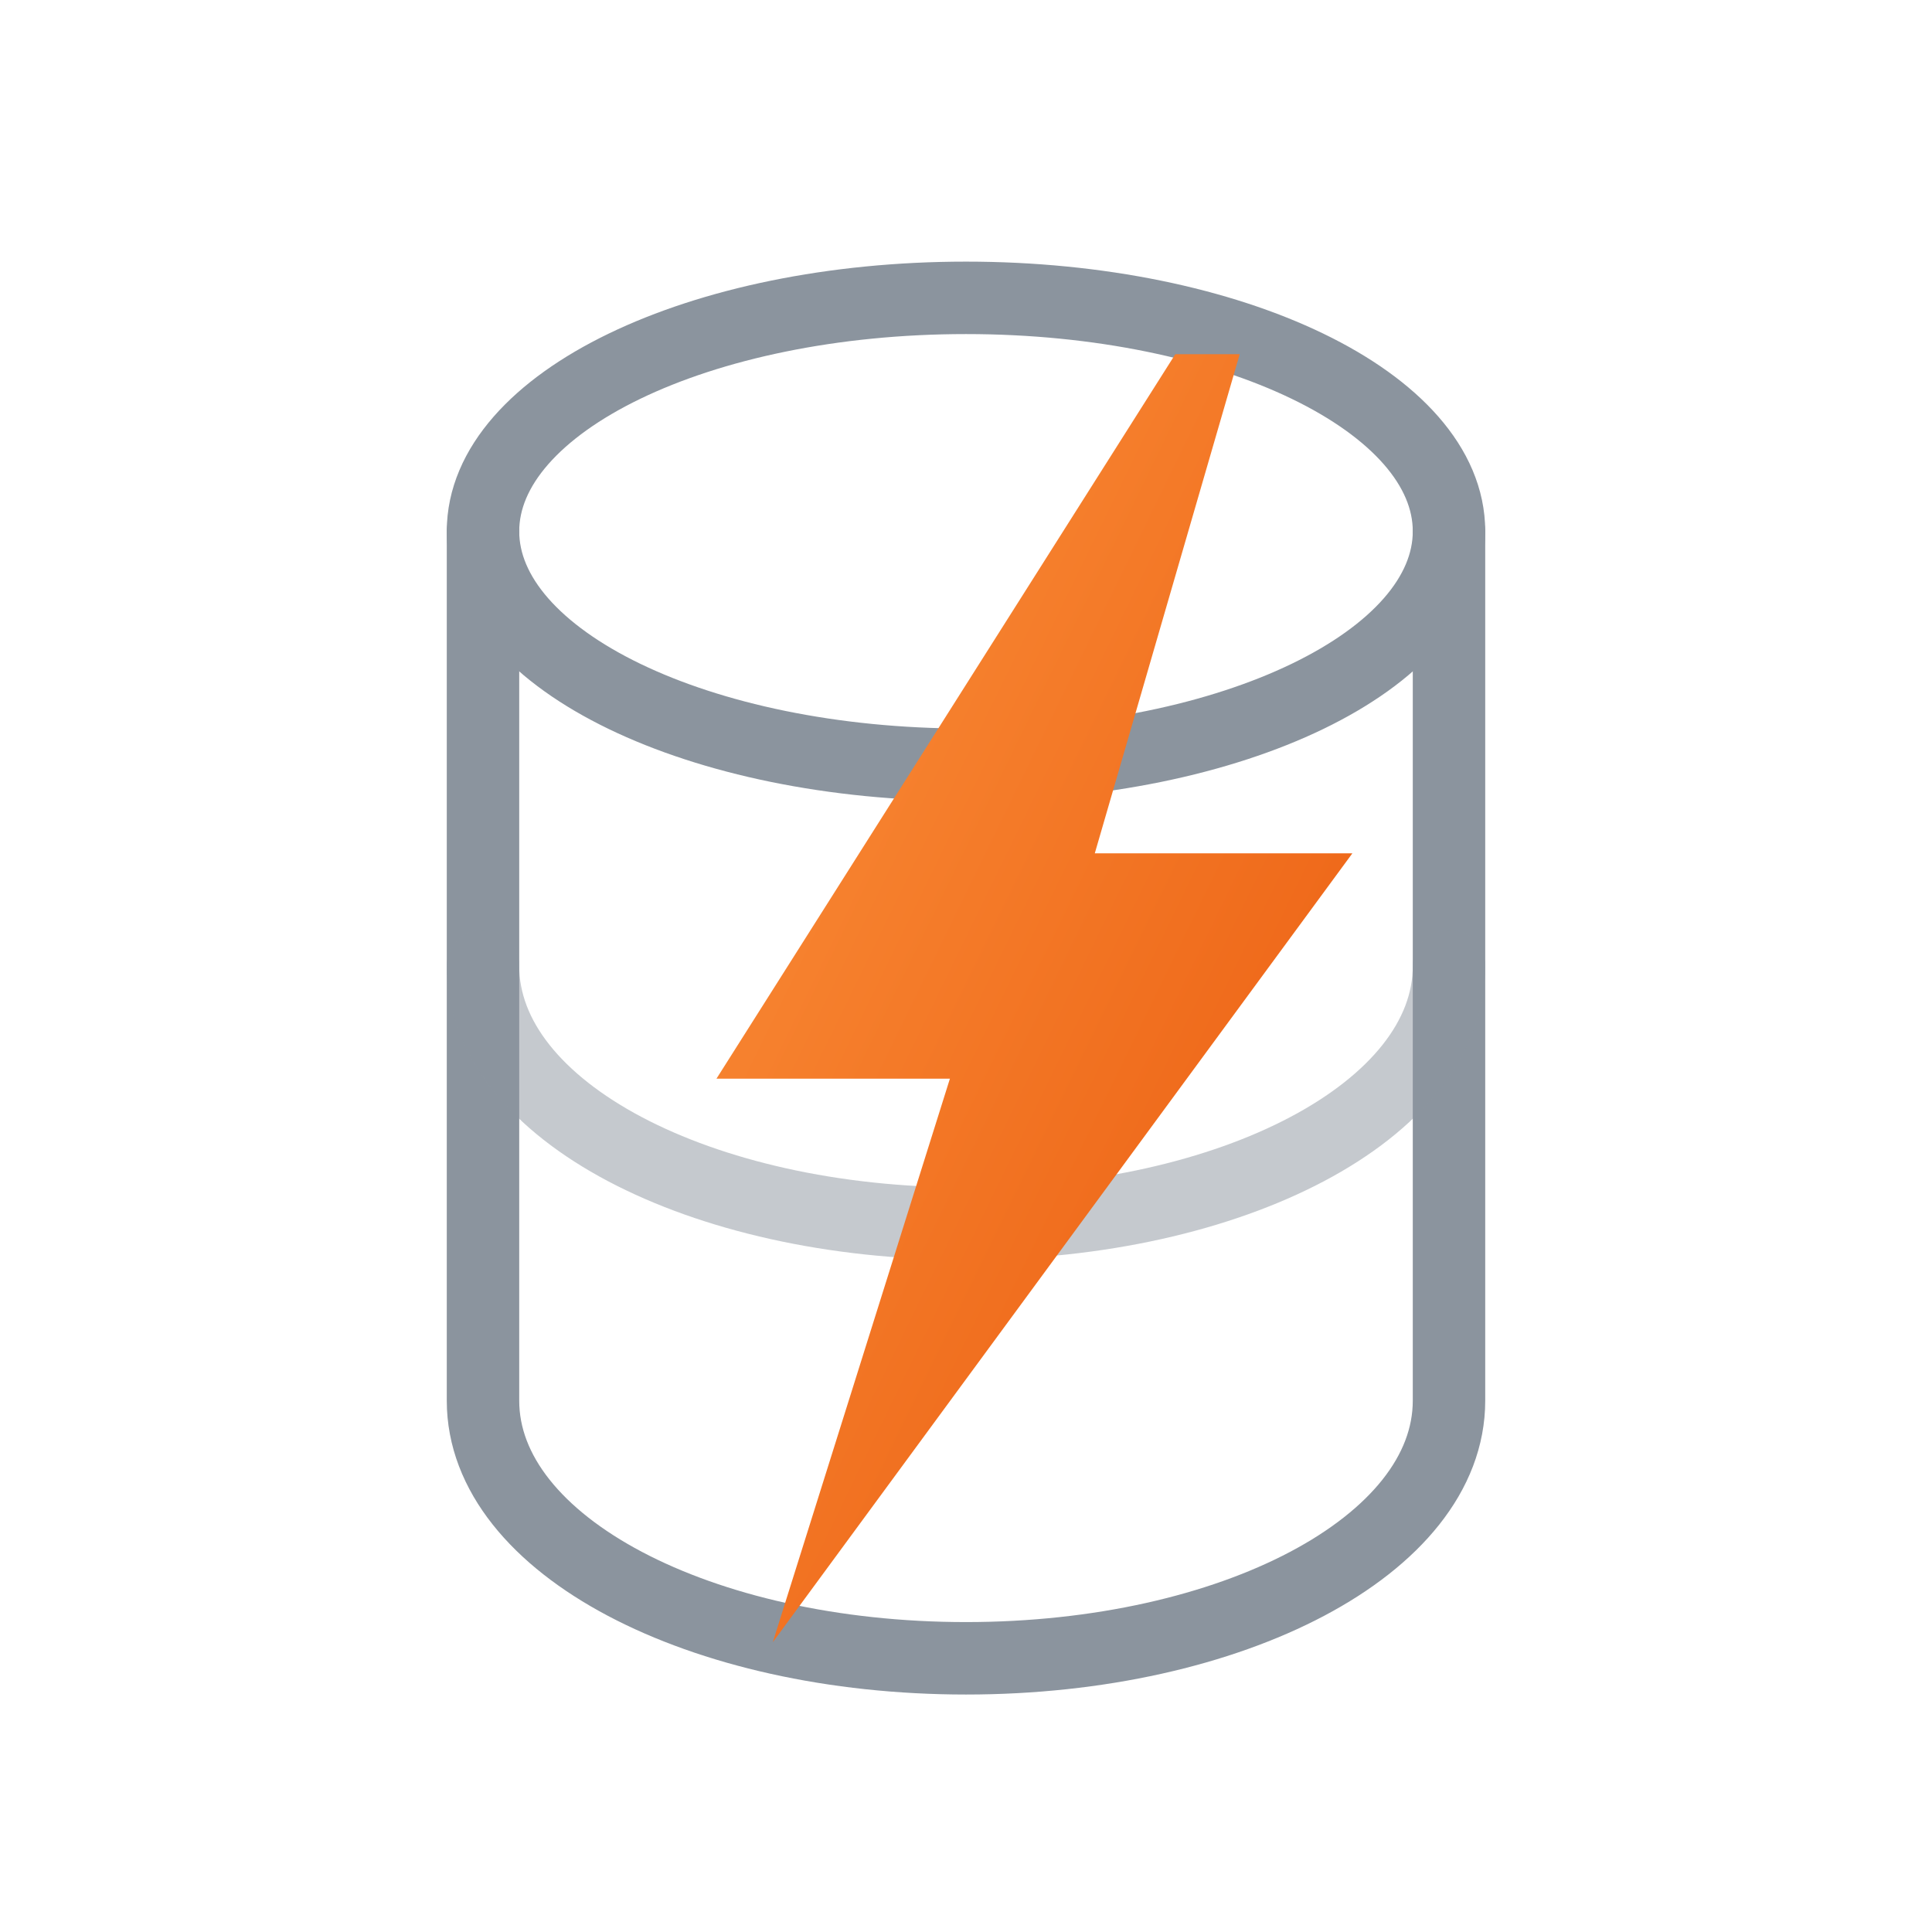
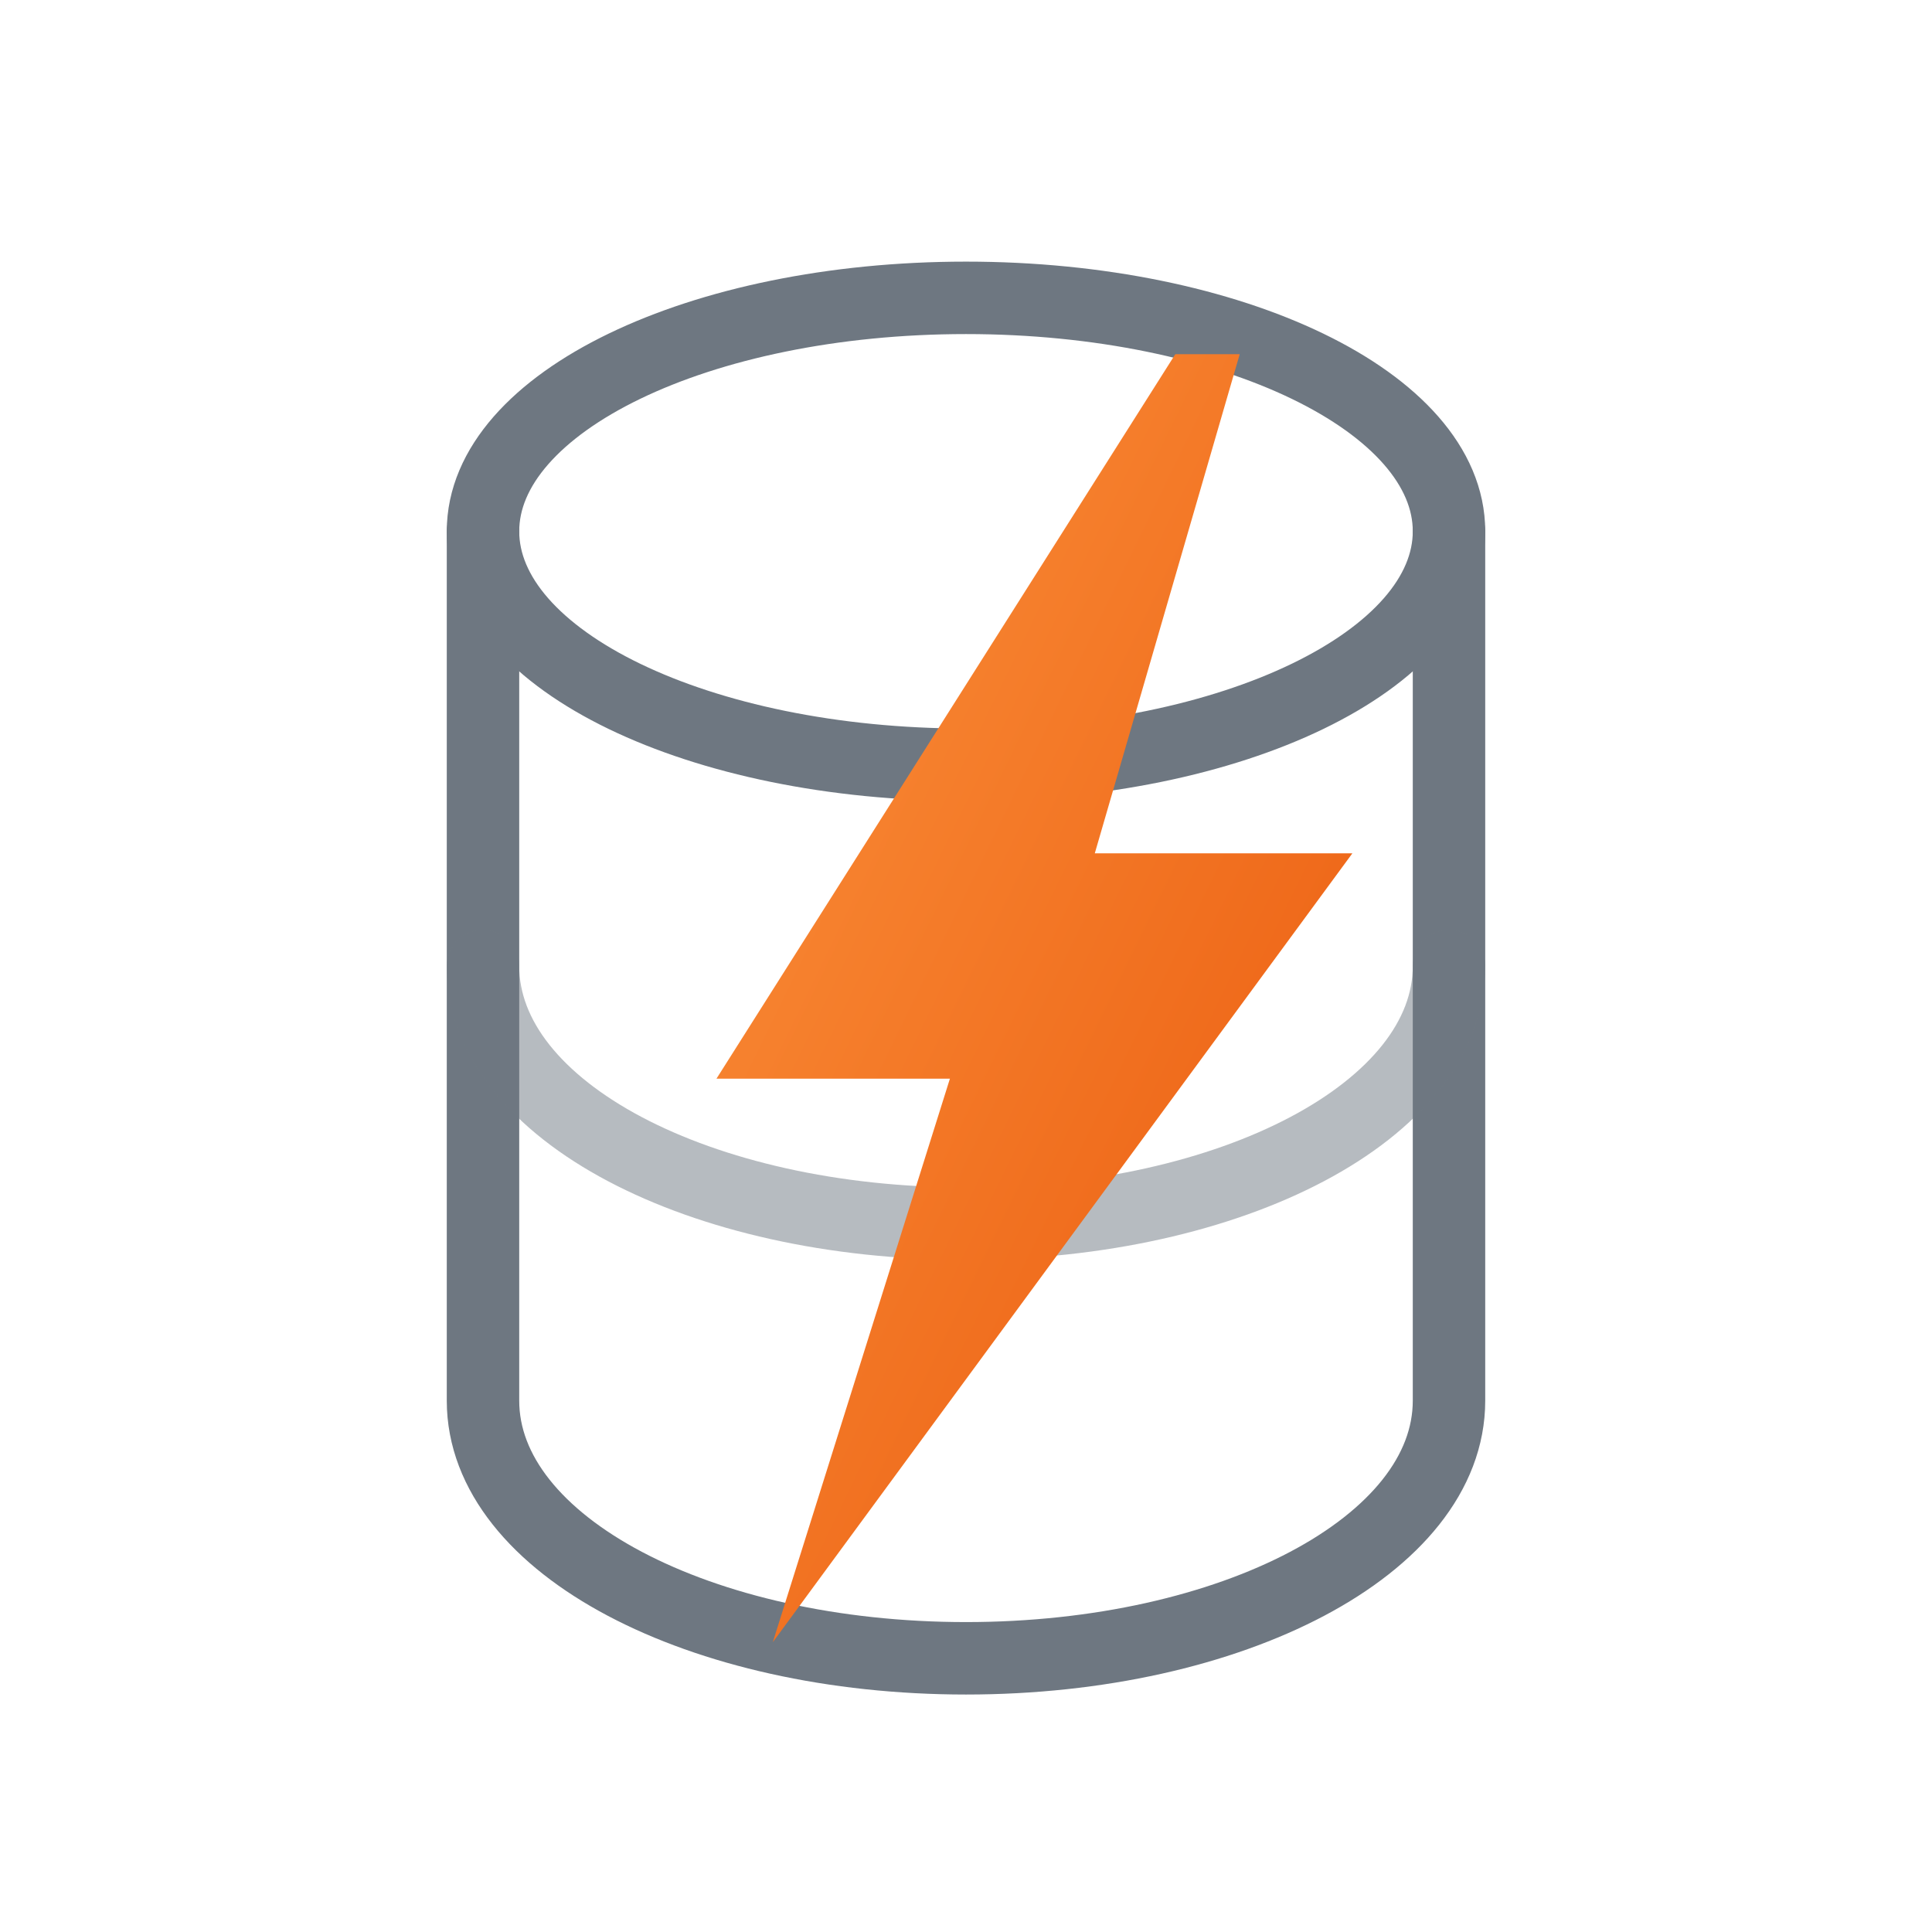
<svg xmlns="http://www.w3.org/2000/svg" width="480" height="480" viewBox="0 0 480 480">
  <defs>
    <linearGradient id="bolt" x1="0" y1="0" x2="1" y2="1">
      <stop offset="0" stop-color="#fb923c" />
      <stop offset="1" stop-color="#ea580c" />
    </linearGradient>
  </defs>
-   <g stroke="#8b949e" stroke-width="18" fill="none" stroke-linecap="round">
+   <g stroke="#6e7781" stroke-width="18" fill="none" stroke-linecap="round">
    <path d="M120 132 v216 c0 36 54 64 120 64 s120 -28 120 -64 v-216" />
    <ellipse cx="240" cy="132" rx="120" ry="58" />
    <path d="M120 240 c0 36 54 64 120 64 s120 -28 120 -64" opacity="0.5" />
  </g>
  <path d="M292 88 L178 268 h58 L192 408 L336 212 h-64 L308 88 Z" fill="url(#bolt)" />
</svg>
